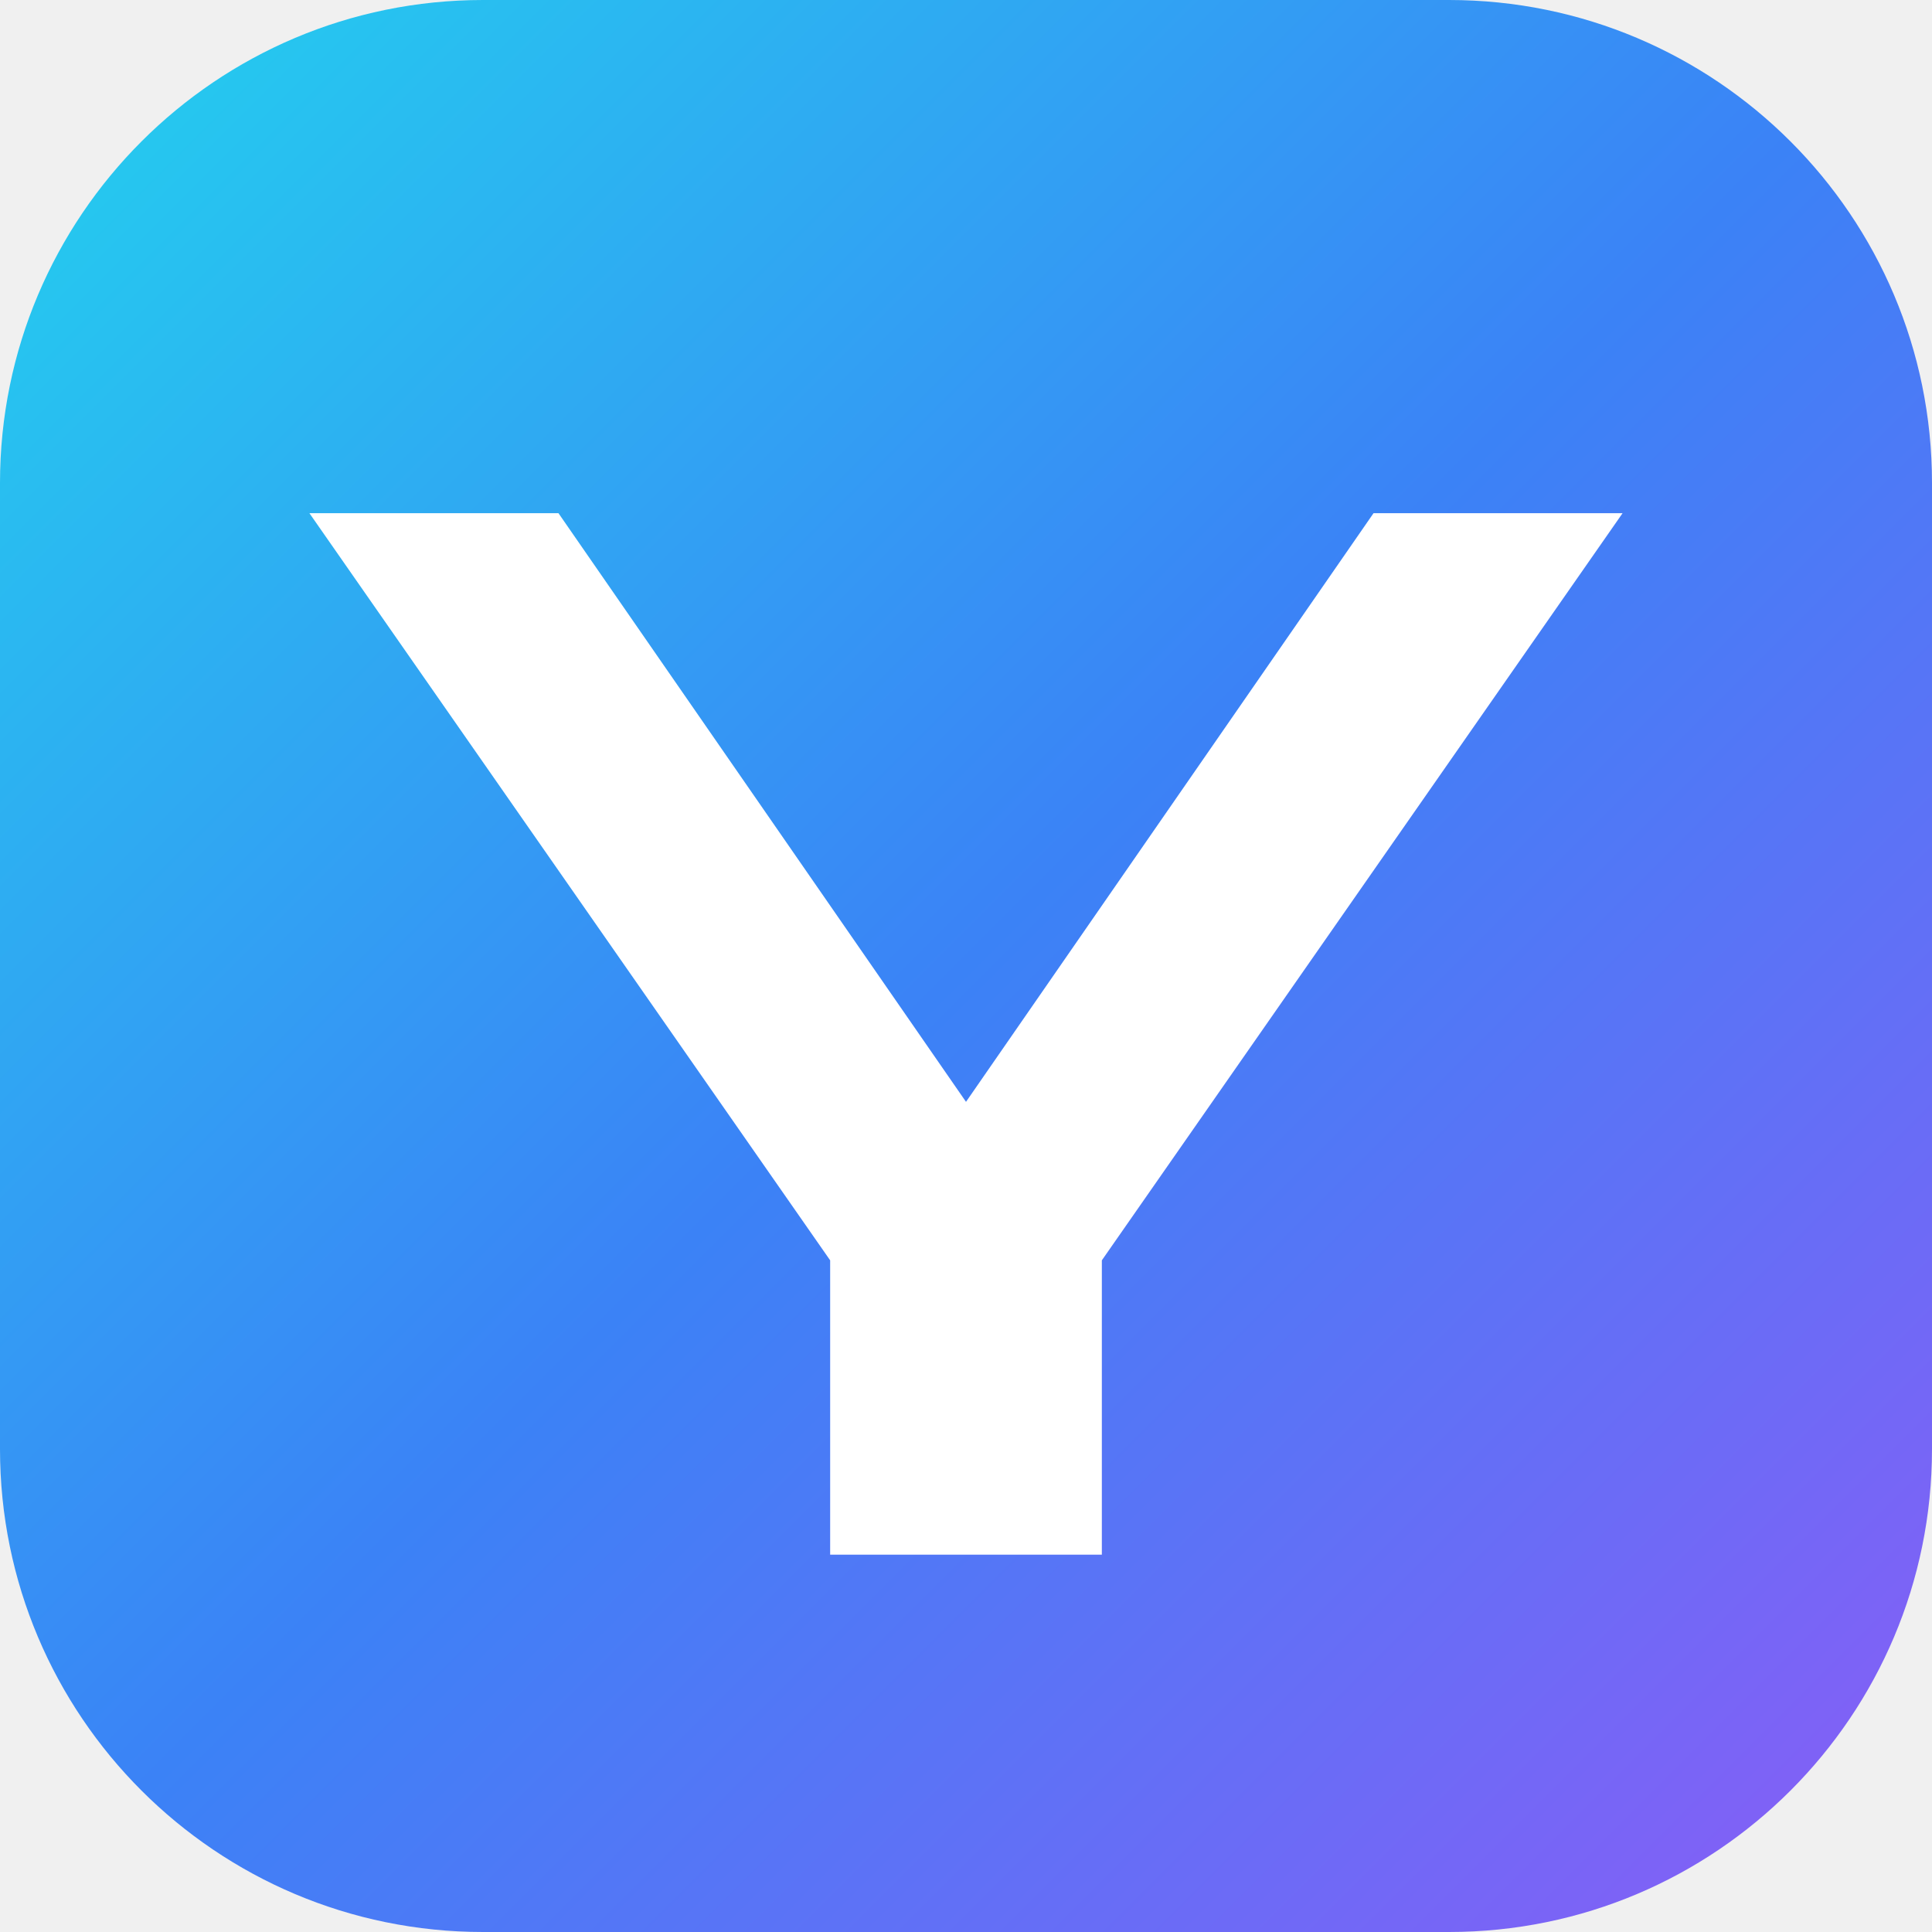
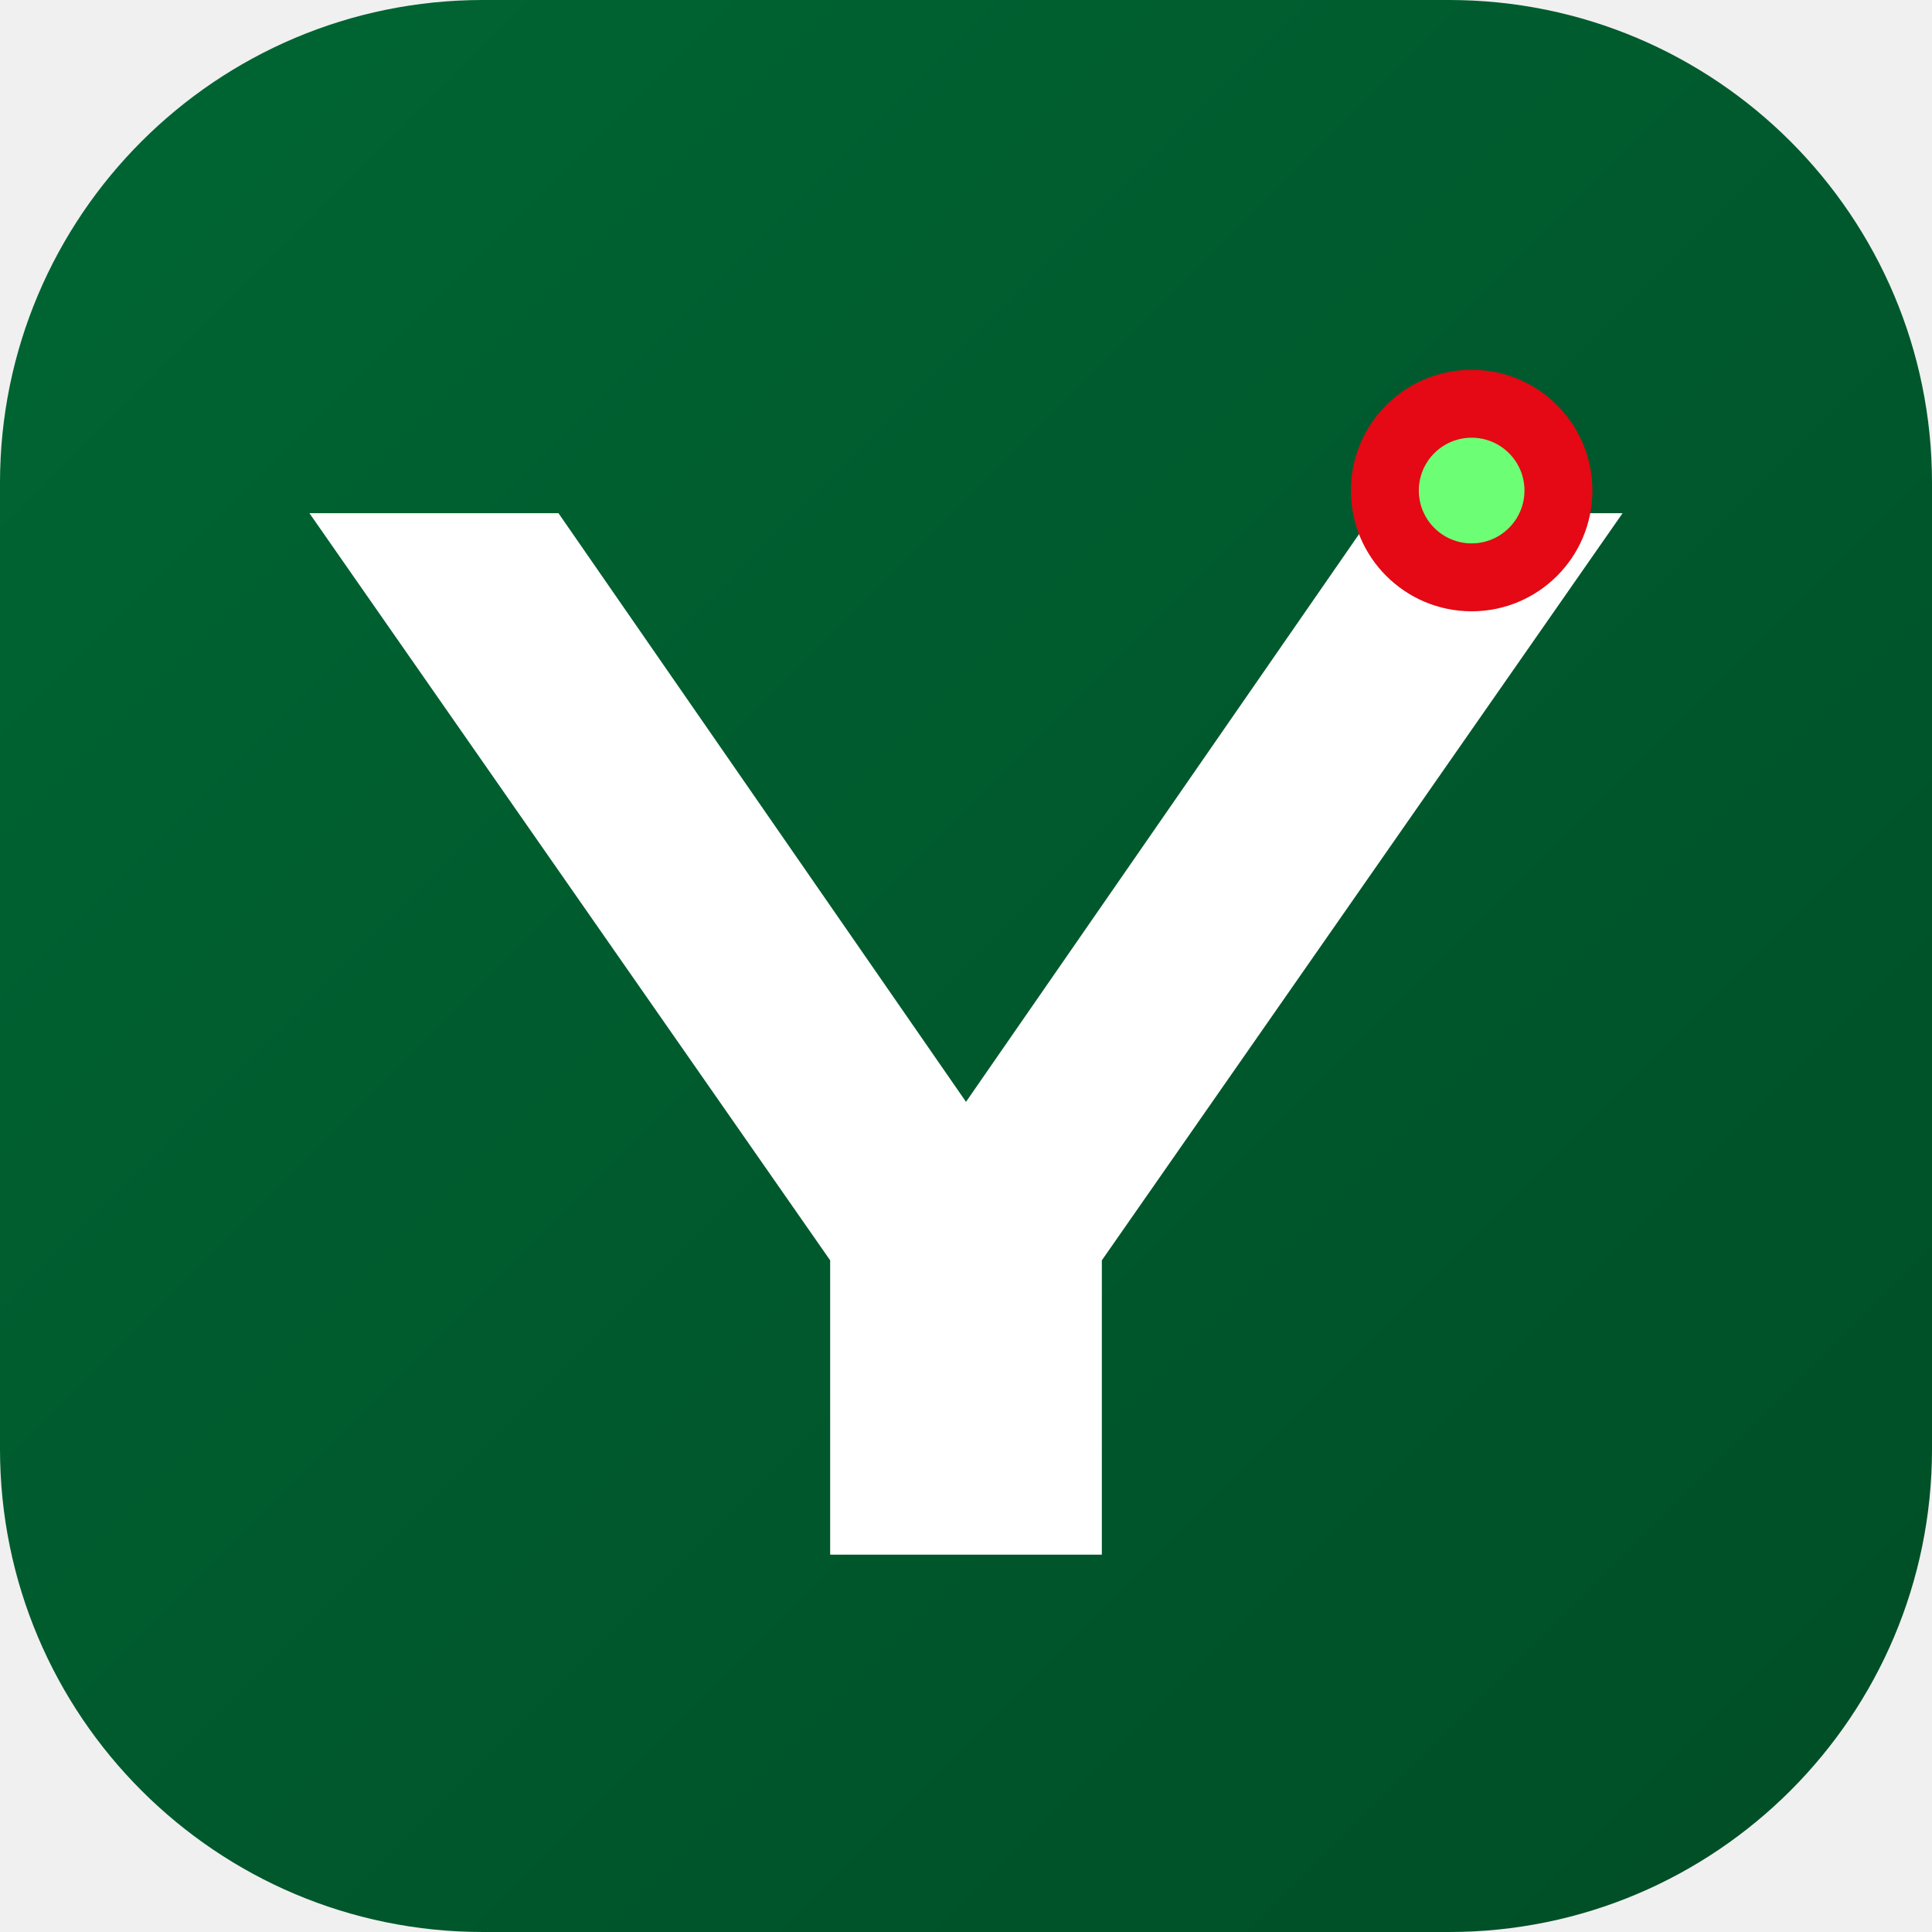
<svg xmlns="http://www.w3.org/2000/svg" viewBox="0 0 512 512" width="512" height="512">
  <defs>
    <linearGradient id="yovoGrad" x1="0%" y1="0%" x2="100%" y2="100%">
-       <stop offset="0%" stop-color="#22D3EE" />
-       <stop offset="50%" stop-color="#3B82F6" />
-       <stop offset="100%" stop-color="#8B5CF6" />
+       <stop offset="0%" stop-color="#006633" />
+       <stop offset="100%" stop-color="#004d26" />
    </linearGradient>
  </defs>
  <rect width="512" height="512" rx="128" fill="url(#yovoGrad)" />
  <path d="M148 136 L256 292 L364 136 H430 L292 334 V412 H220 V334 L82 136 Z" fill="#FFFFFF" />
+   <circle cx="390" cy="130" r="32" fill="#e40914" />
+   <circle cx="390" cy="130" r="14" fill="#6cff76" />
</svg>
